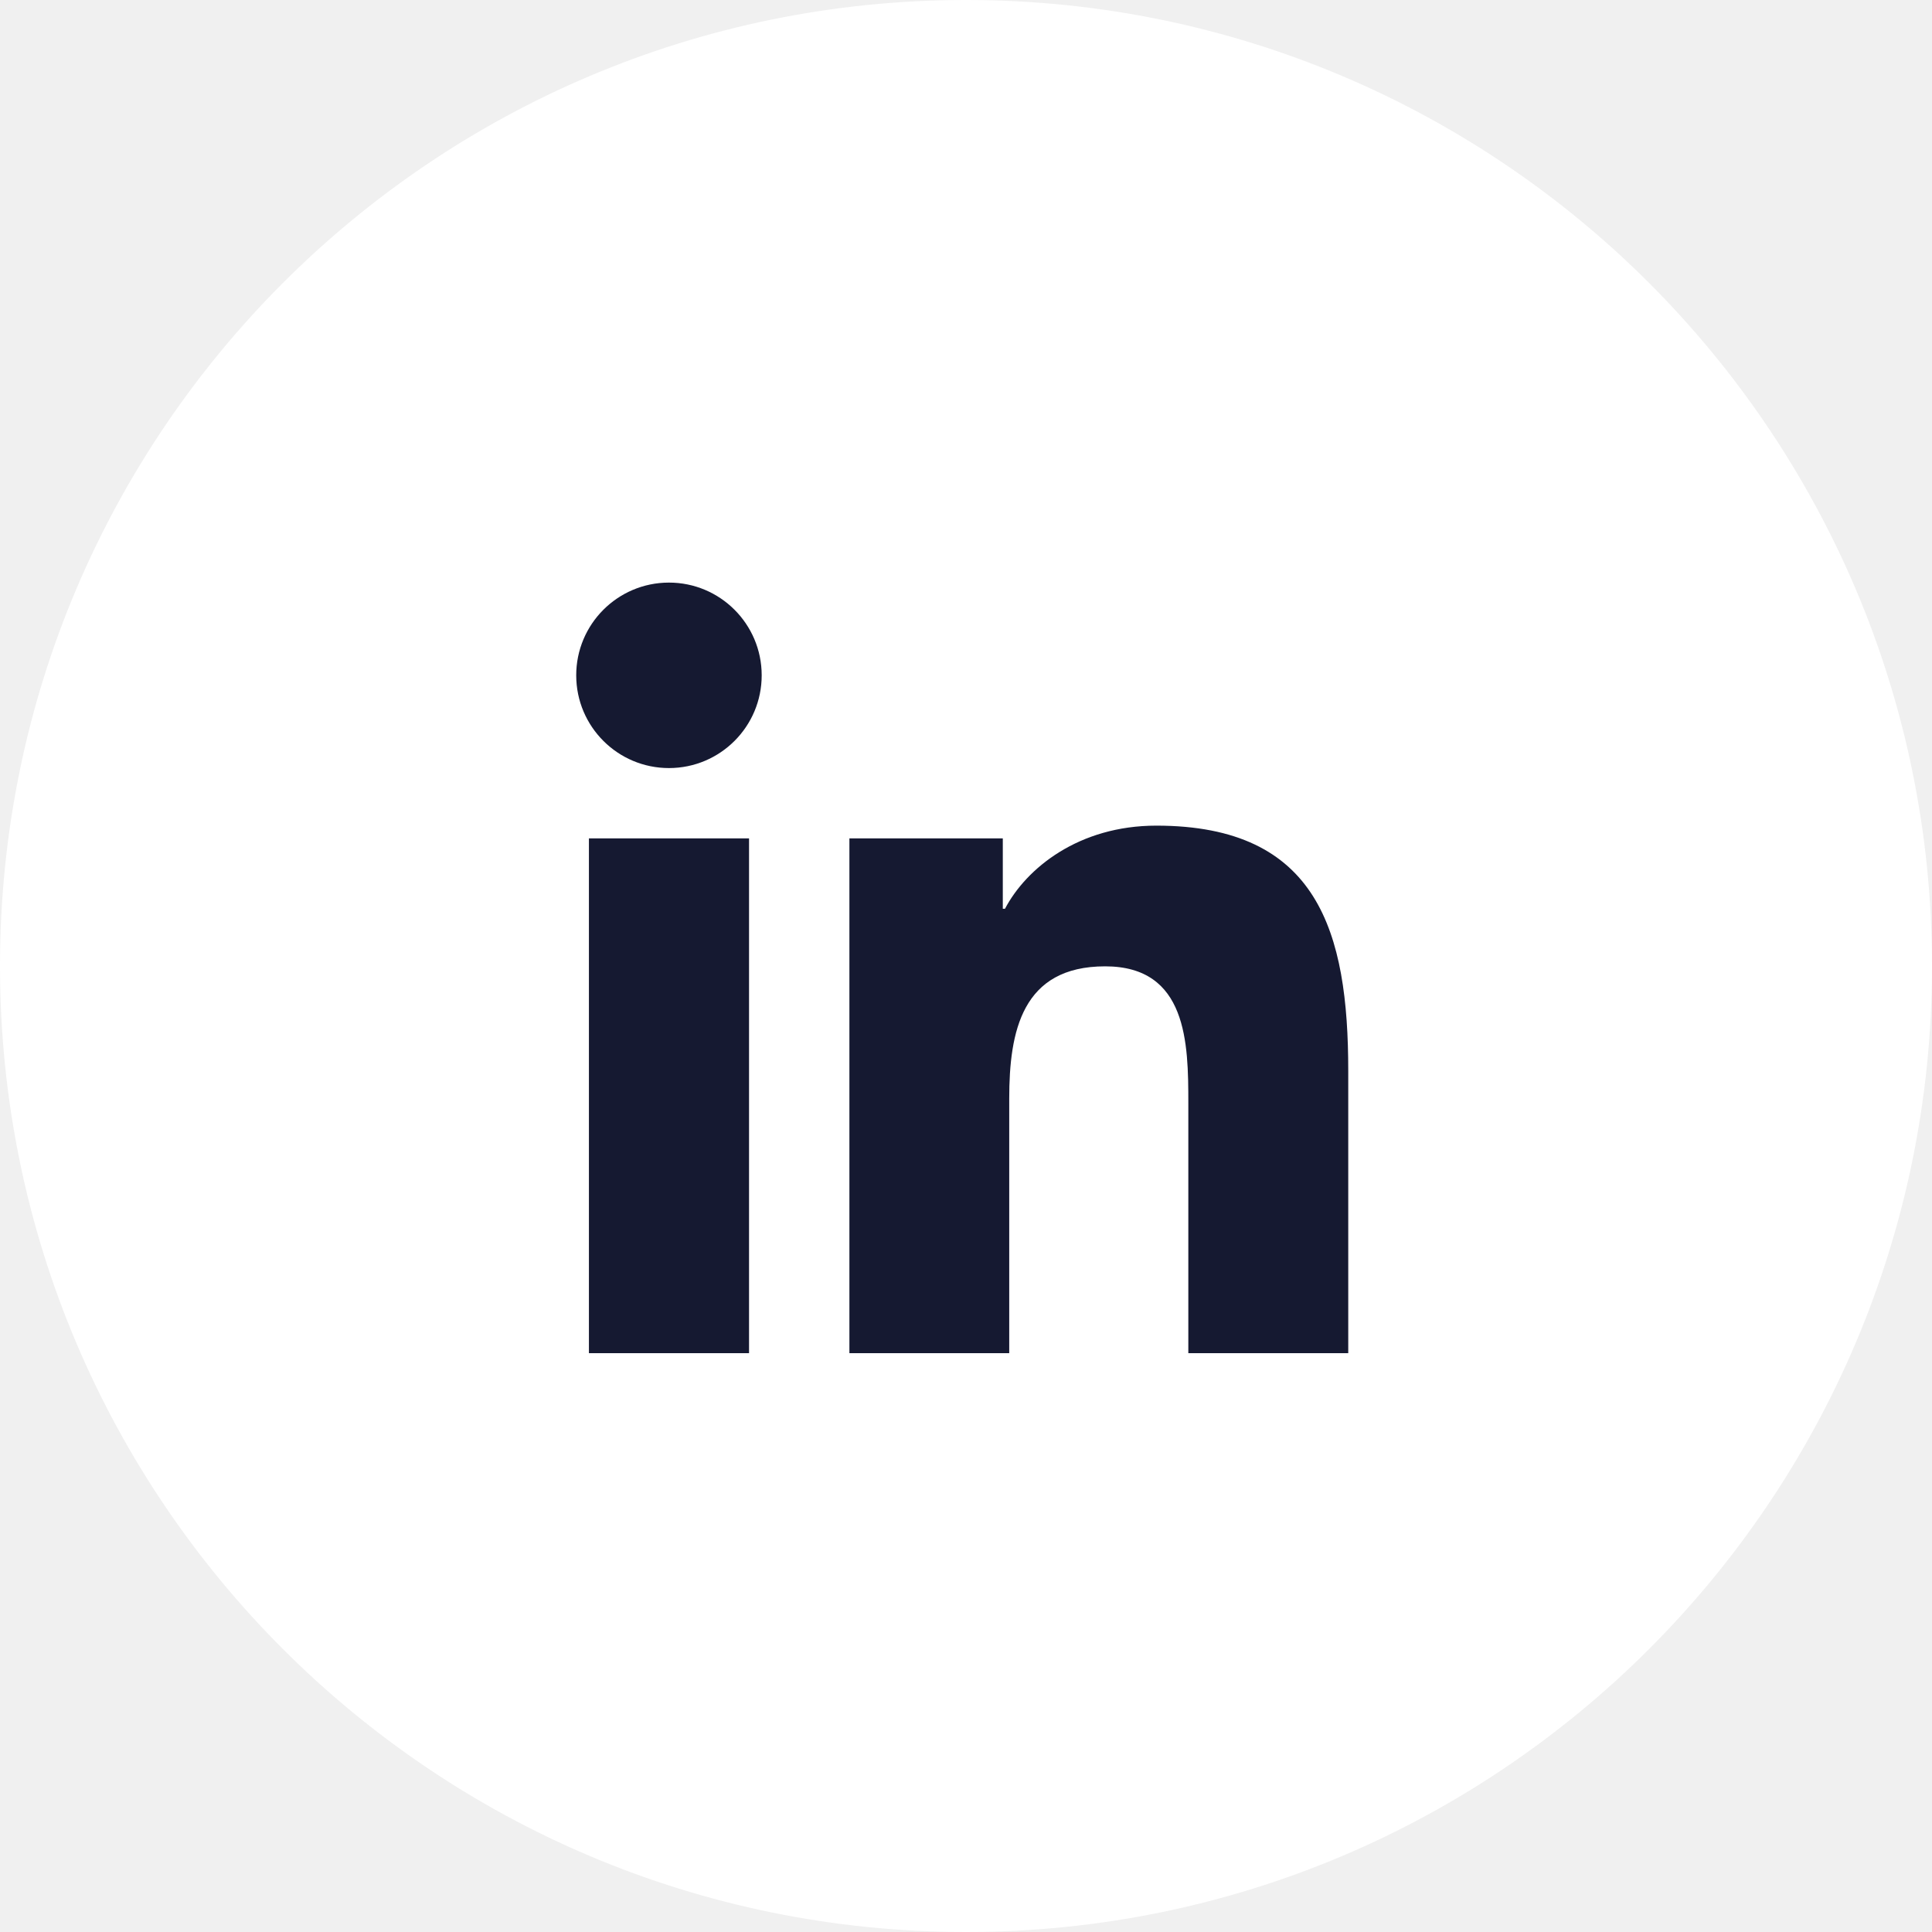
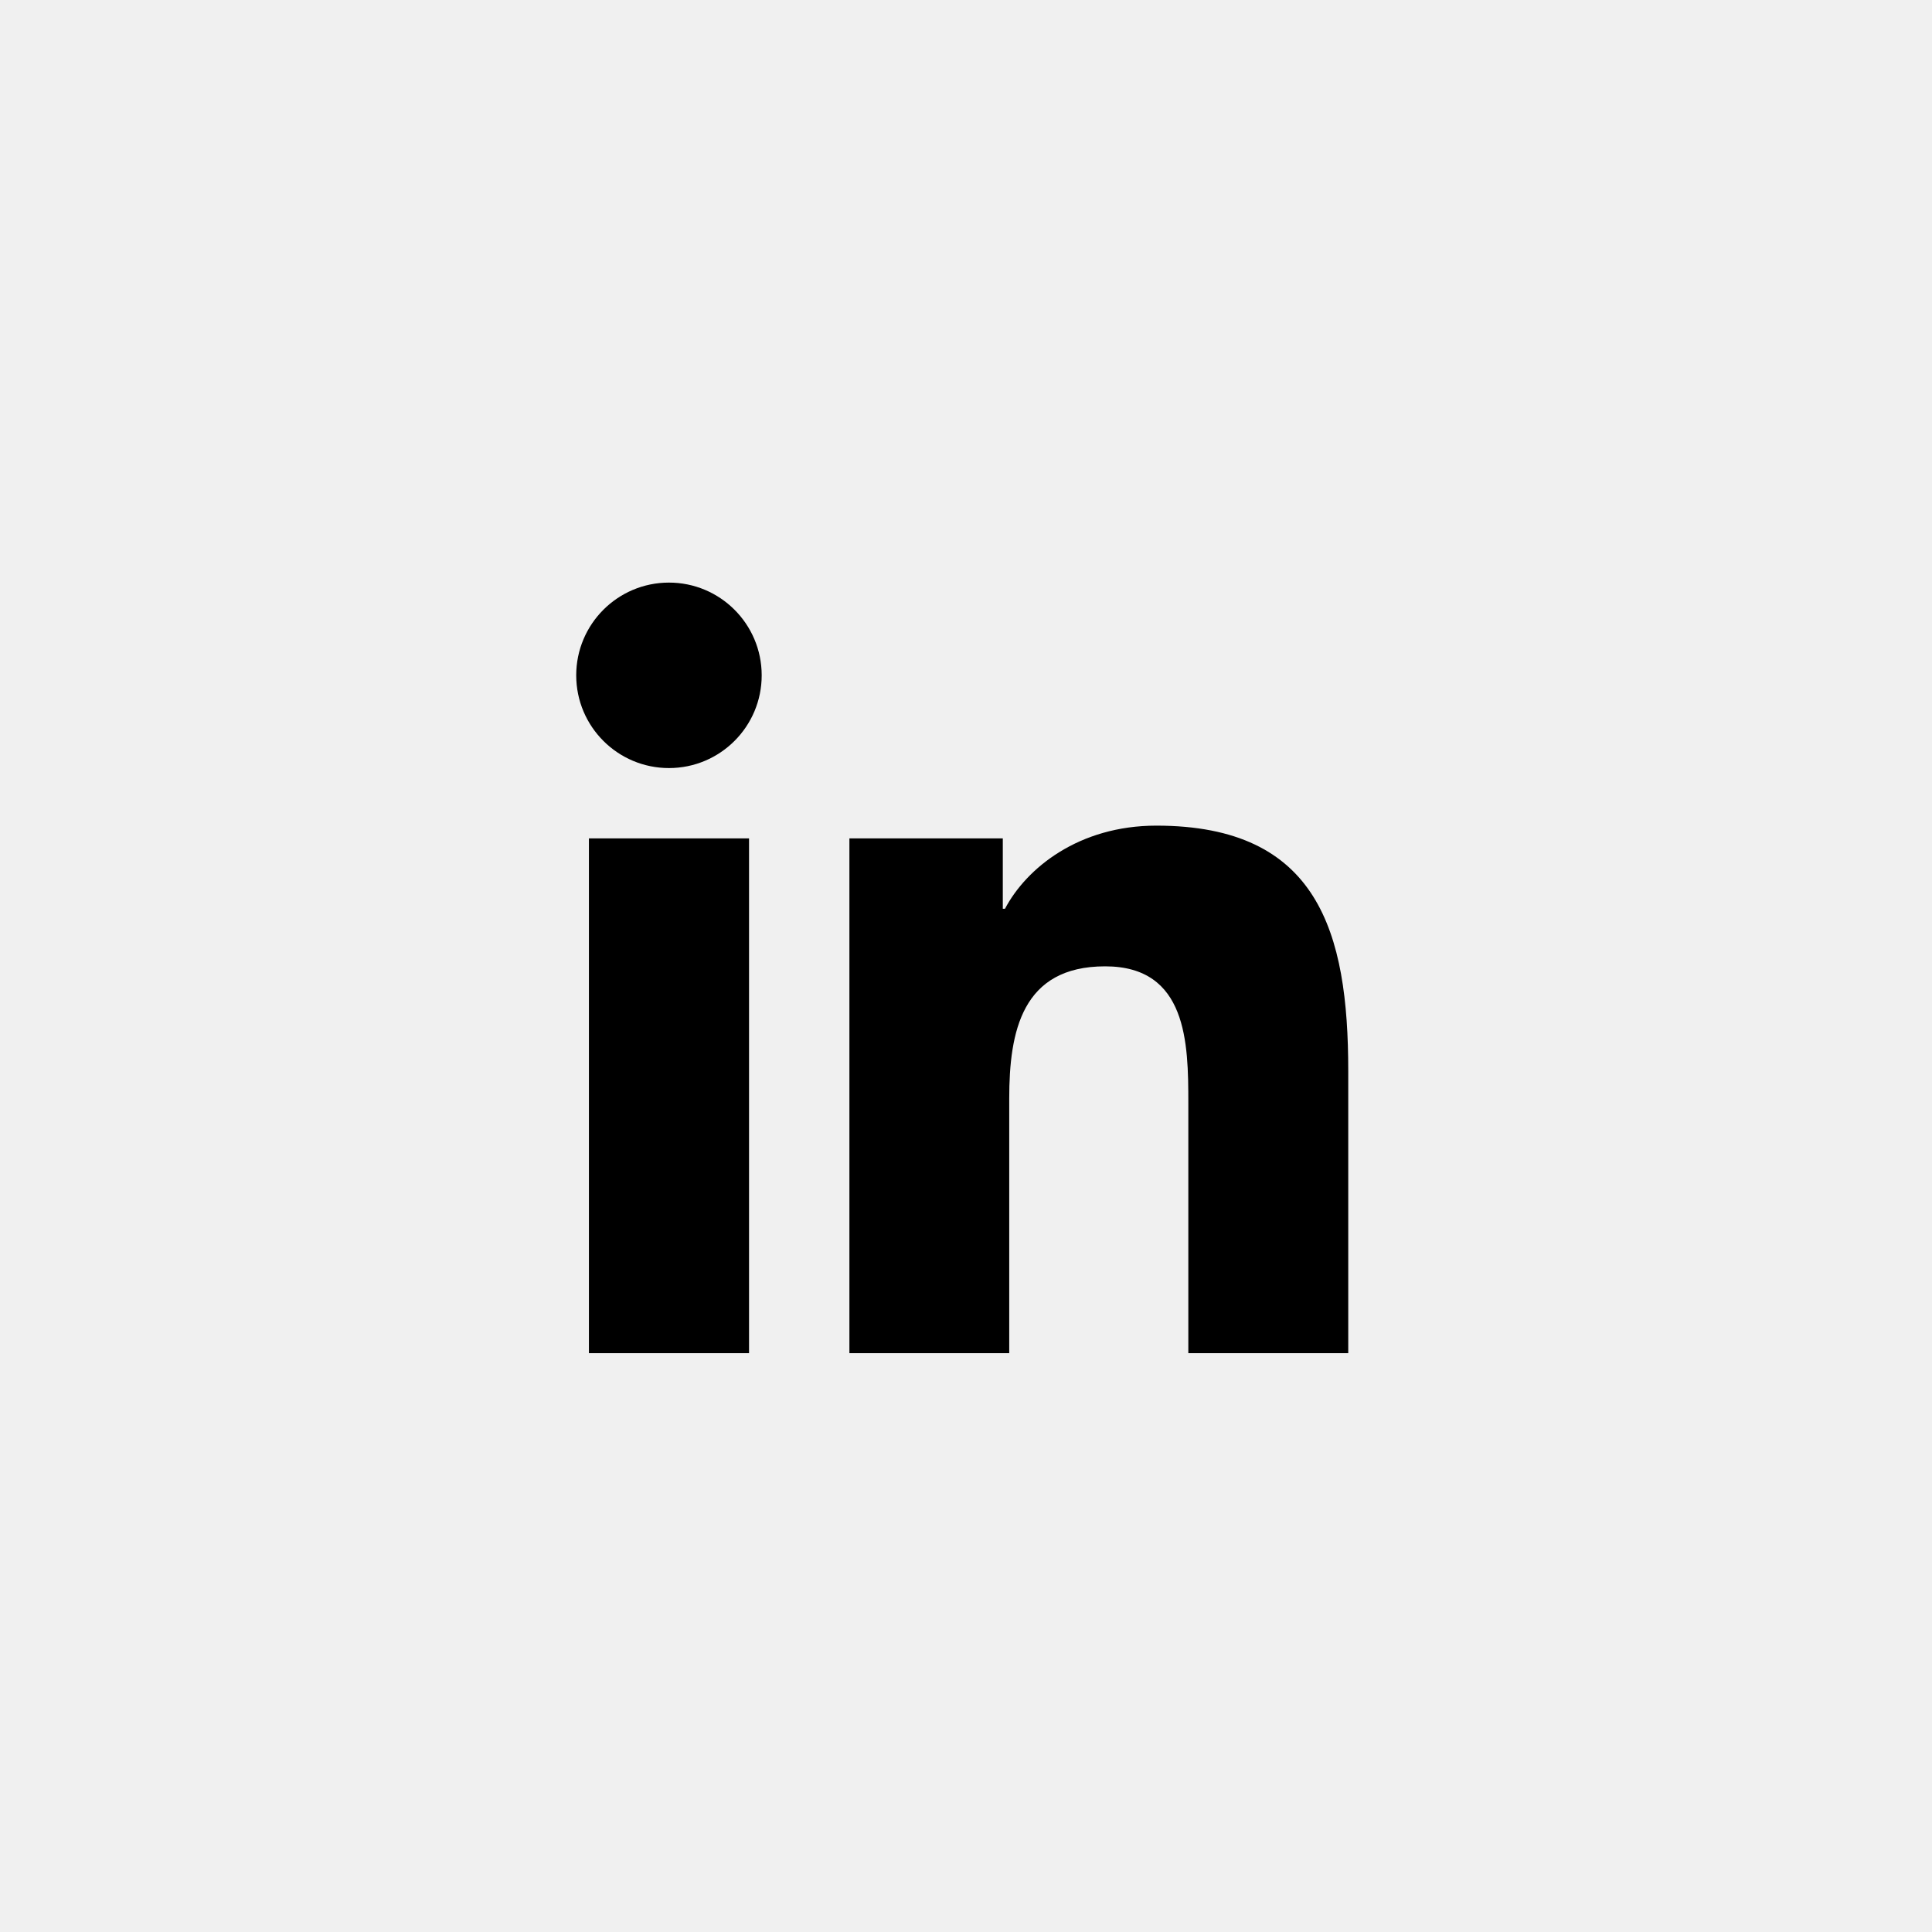
<svg xmlns="http://www.w3.org/2000/svg" width="40" height="40">
-   <g fill="none" fill-rule="evenodd">
-     <circle cx="20" cy="20" r="20" fill="#FFF" />
-     <g fill="#151931">
-       <path d="M27.914 28.016h-3.311v-5.183c0-1.236-.022-2.826-1.722-2.826-1.723 0-1.986 1.347-1.986 2.737v5.272h-3.309V17.358h3.176v1.457h.045c.441-.838 1.523-1.721 3.134-1.721 3.354 0 3.973 2.206 3.973 5.077v5.845zM13.852 15.902a1.92 1.92 0 1 1-.004-3.84 1.92 1.92 0 0 1 .004 3.84zM12.193 28.016h3.315V17.358h-3.315z" />
-     </g>
-   </g>
+   <path fill="currentColor" d="M27.914 28.016h-3.311v-5.183c0-1.236-.022-2.826-1.722-2.826-1.723 0-1.986 1.347-1.986 2.737v5.272h-3.309V17.358h3.176v1.457h.045c.441-.838 1.523-1.721 3.134-1.721 3.354 0 3.973 2.206 3.973 5.077v5.845zM13.852 15.902a1.92 1.92 0 1 1-.004-3.84 1.92 1.92 0 0 1 .004 3.84zM12.193 28.016h3.315V17.358h-3.315z" />
</svg>
